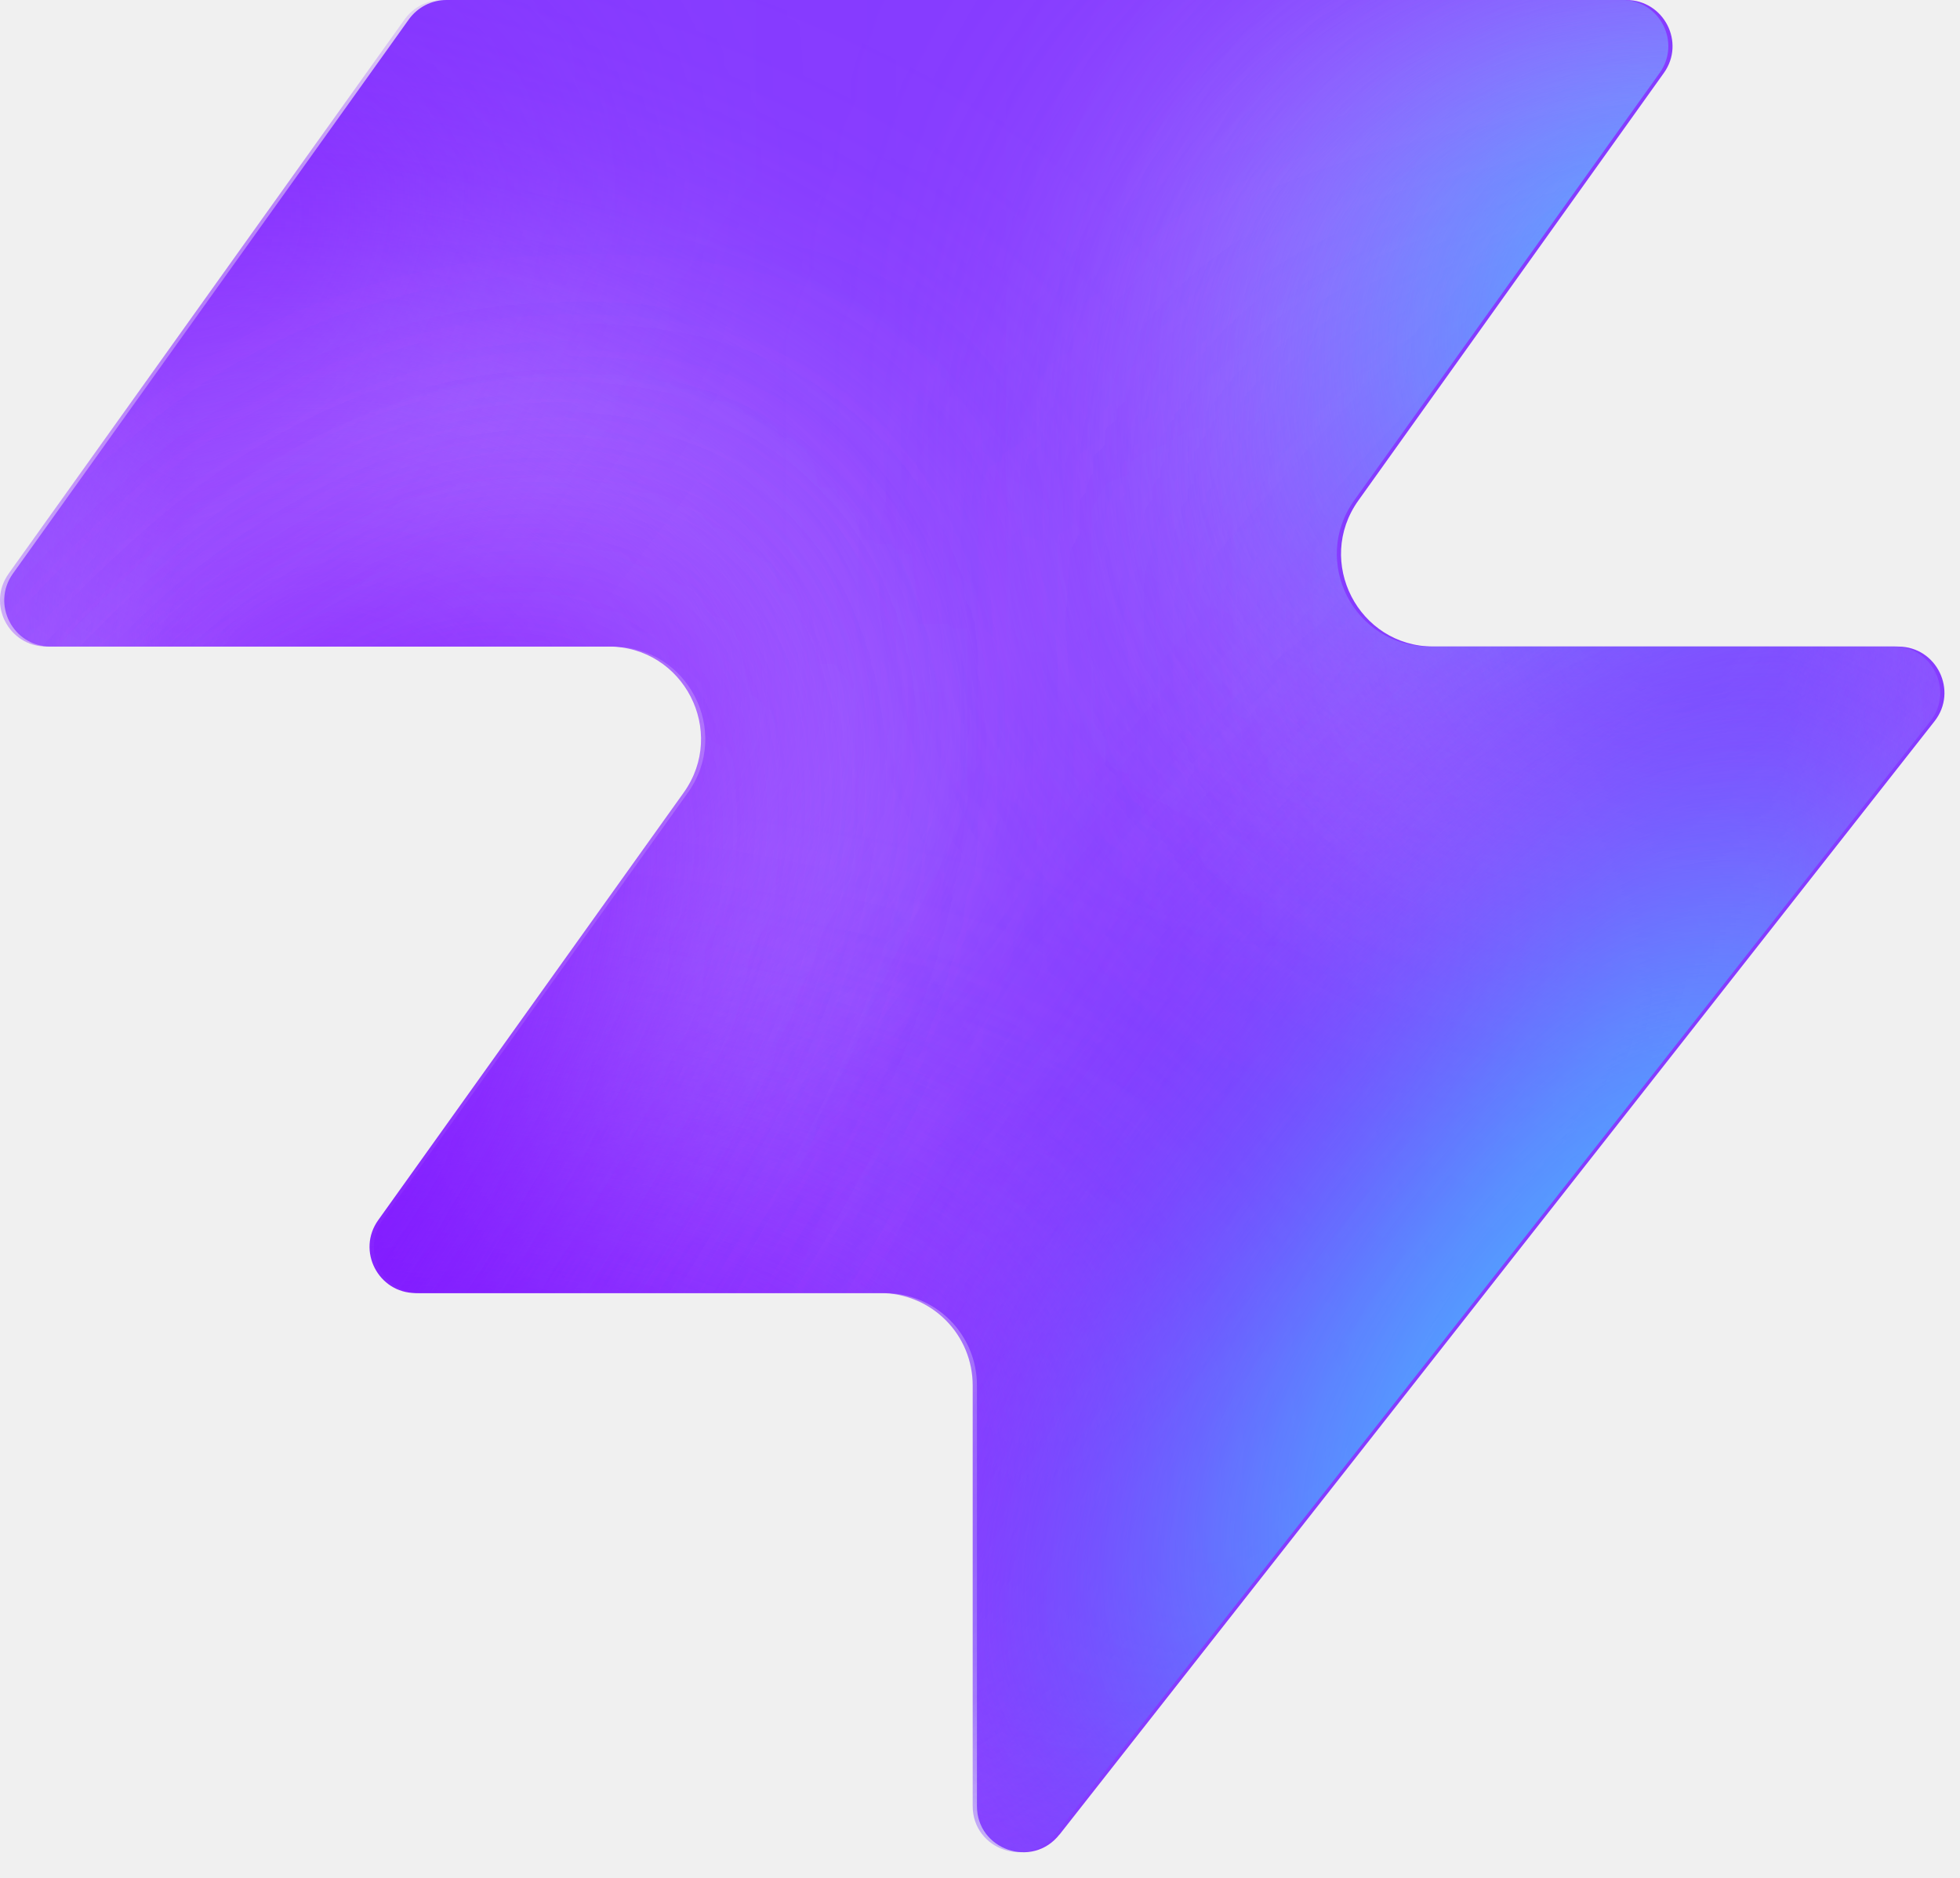
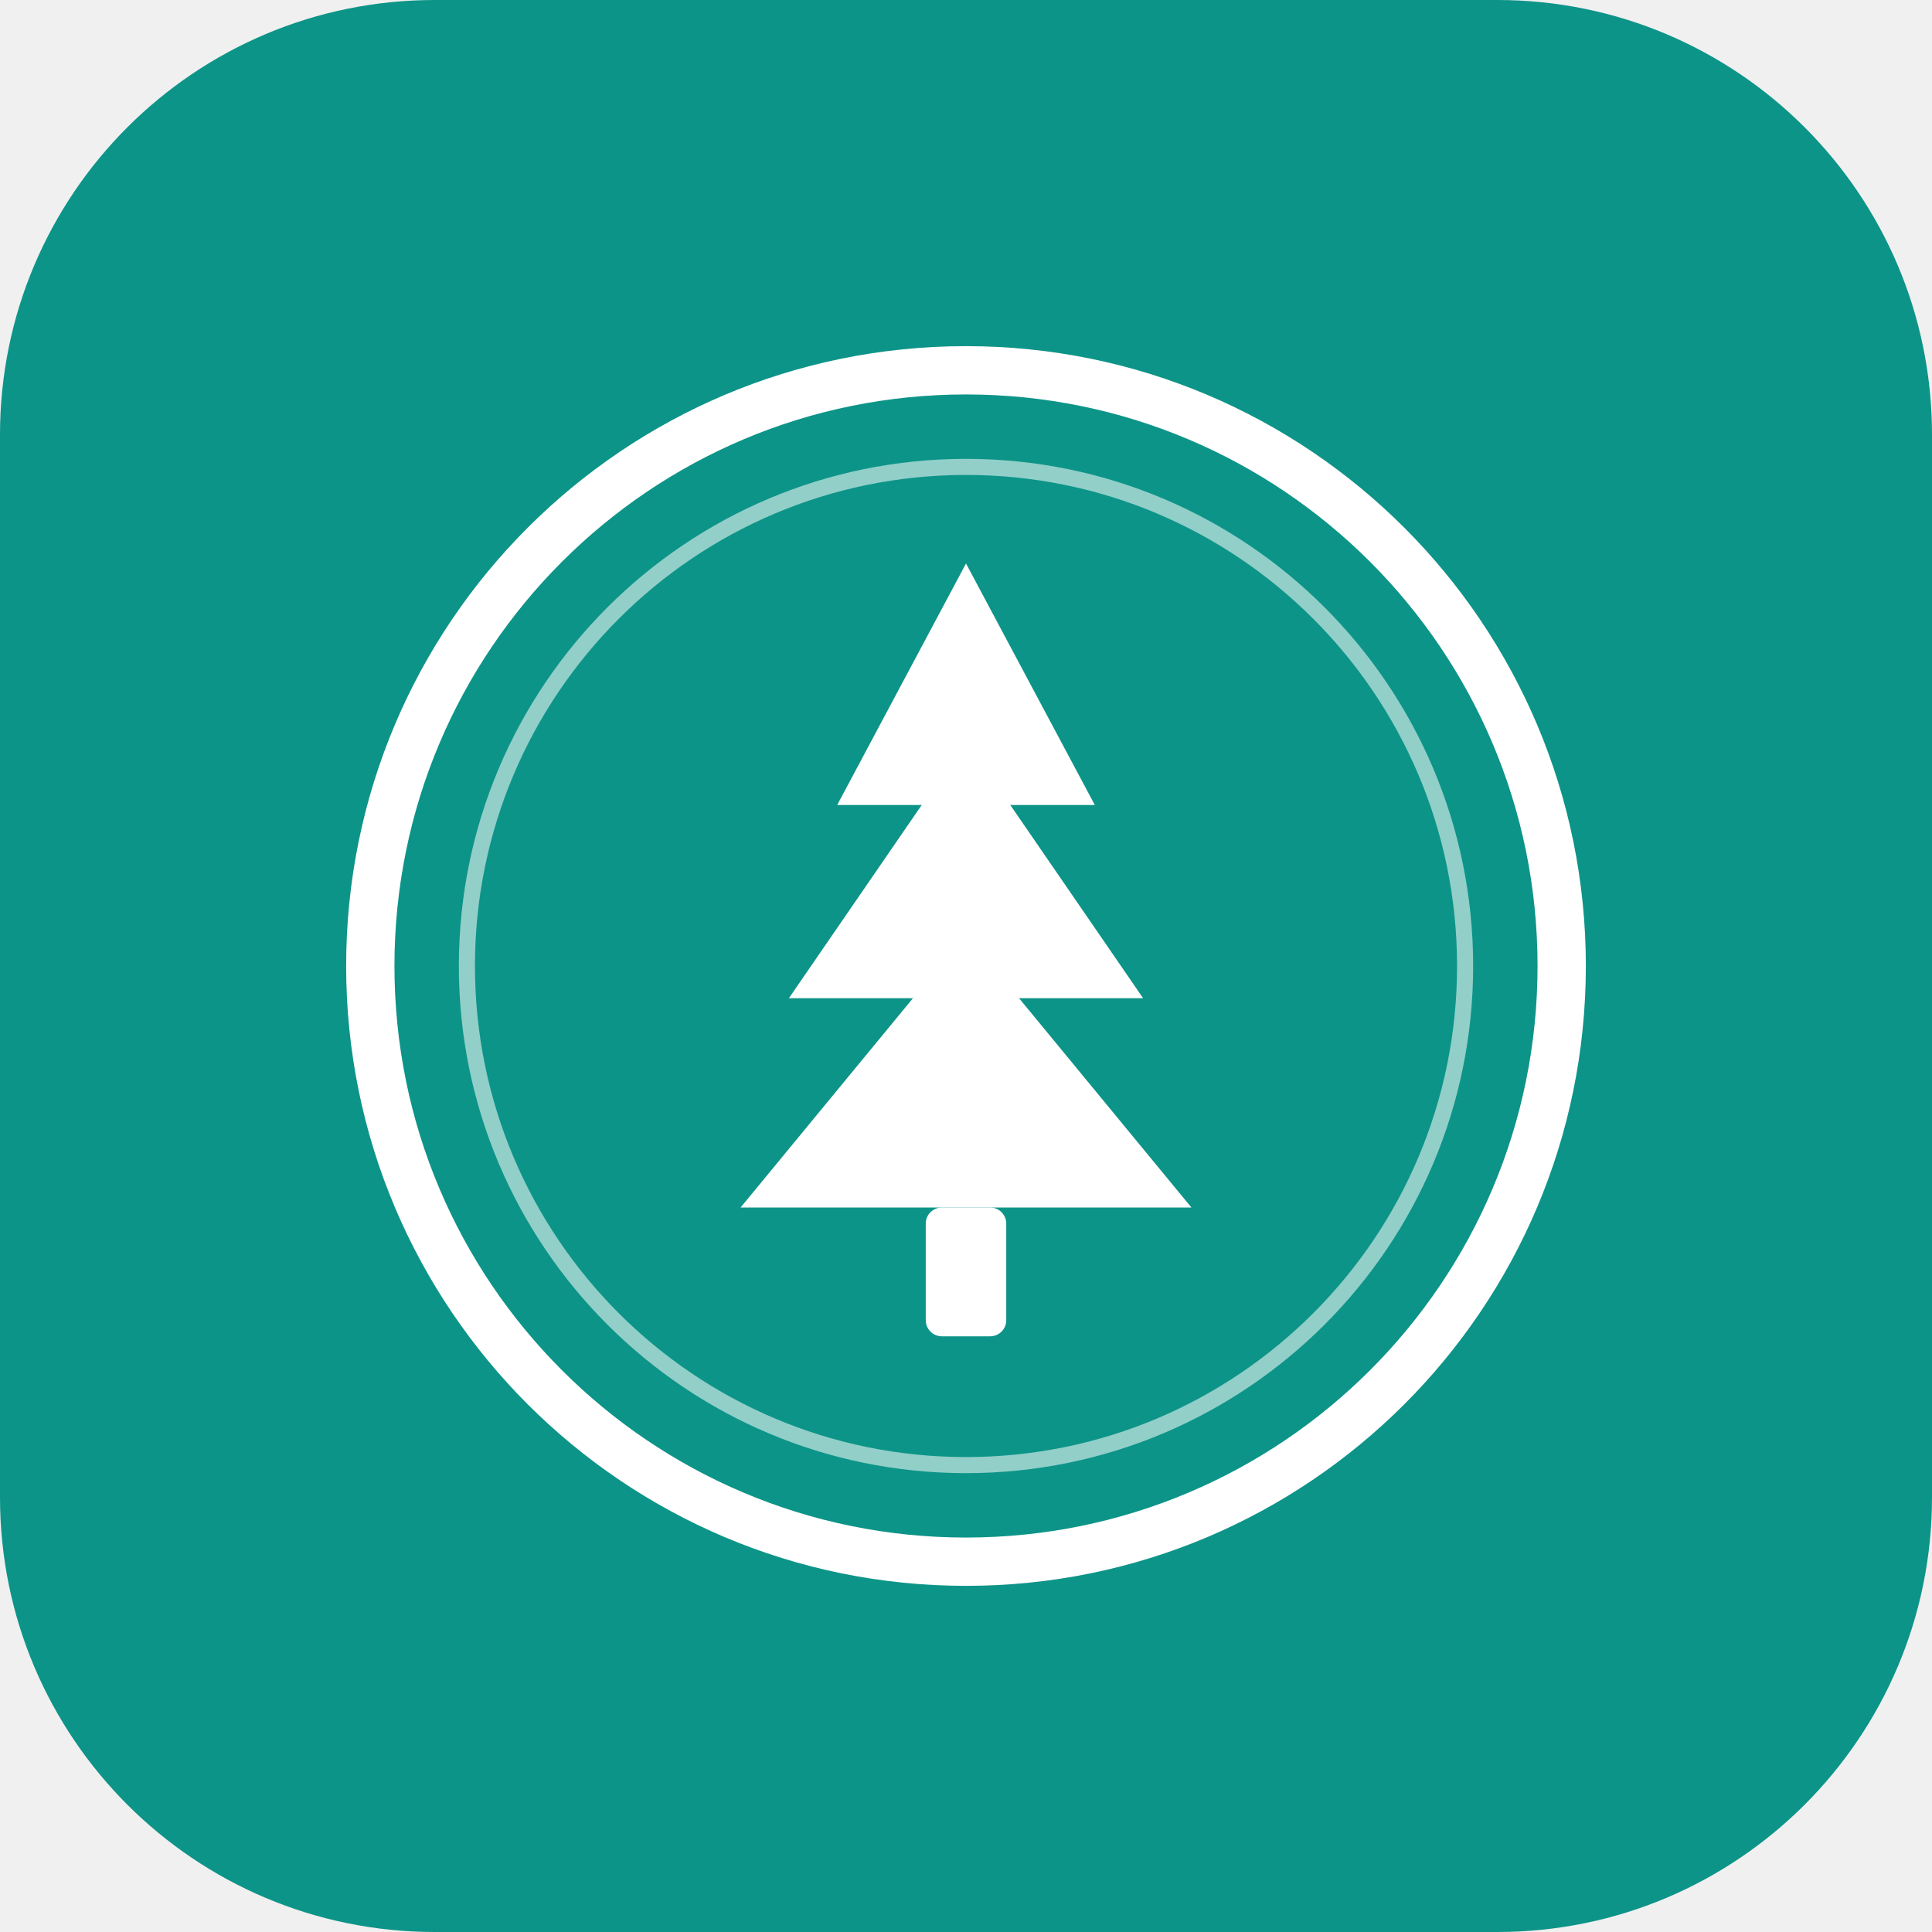
- <svg xmlns="http://www.w3.org/2000/svg" width="48" height="46" fill="none" viewBox="0 0 48 46">
-   <path fill="#863bff" d="M25.946 44.938c-.664.845-2.021.375-2.021-.698V33.937a2.26 2.26 0 0 0-2.262-2.262H10.287c-.92 0-1.456-1.04-.92-1.788l7.48-10.471c1.07-1.497 0-3.578-1.842-3.578H1.237c-.92 0-1.456-1.04-.92-1.788L10.013.474c.214-.297.556-.474.92-.474h28.894c.92 0 1.456 1.04.92 1.788l-7.48 10.471c-1.07 1.498 0 3.579 1.842 3.579h11.377c.943 0 1.473 1.088.89 1.83L25.947 44.94z" style="fill:#863bff;fill:color(display-p3 .525 .23 1);fill-opacity:1" />
-   <mask id="a" width="48" height="46" x="0" y="0" maskUnits="userSpaceOnUse" style="mask-type:alpha">
-     <path fill="#000" d="M25.842 44.938c-.664.844-2.021.375-2.021-.698V33.937a2.26 2.26 0 0 0-2.262-2.262H10.183c-.92 0-1.456-1.04-.92-1.788l7.48-10.471c1.07-1.498 0-3.579-1.842-3.579H1.133c-.92 0-1.456-1.04-.92-1.787L9.91.473c.214-.297.556-.474.92-.474h28.894c.92 0 1.456 1.04.92 1.788l-7.48 10.471c-1.07 1.498 0 3.578 1.842 3.578h11.377c.943 0 1.473 1.088.89 1.832L25.843 44.94z" style="fill:#000;fill-opacity:1" />
-   </mask>
-   <g mask="url(#a)">
-     <g filter="url(#b)">
-       <ellipse cx="5.508" cy="14.704" fill="#ede6ff" rx="5.508" ry="14.704" style="fill:#ede6ff;fill:color(display-p3 .927 .903 1);fill-opacity:1" transform="matrix(.00324 1 1 -.00324 -4.47 31.516)" />
-     </g>
-     <g filter="url(#c)">
-       <ellipse cx="10.399" cy="29.851" fill="#ede6ff" rx="10.399" ry="29.851" style="fill:#ede6ff;fill:color(display-p3 .927 .903 1);fill-opacity:1" transform="matrix(.00324 1 1 -.00324 -39.328 7.883)" />
-     </g>
-     <g filter="url(#d)">
-       <ellipse cx="5.508" cy="30.487" fill="#7e14ff" rx="5.508" ry="30.487" style="fill:#7e14ff;fill:color(display-p3 .492 .077 1);fill-opacity:1" transform="rotate(89.814 -25.913 -14.639)scale(1 -1)" />
-     </g>
-     <g filter="url(#e)">
-       <ellipse cx="5.508" cy="30.599" fill="#7e14ff" rx="5.508" ry="30.599" style="fill:#7e14ff;fill:color(display-p3 .492 .077 1);fill-opacity:1" transform="rotate(89.814 -32.644 -3.334)scale(1 -1)" />
-     </g>
-     <g filter="url(#f)">
-       <ellipse cx="5.508" cy="30.599" fill="#7e14ff" rx="5.508" ry="30.599" style="fill:#7e14ff;fill:color(display-p3 .492 .077 1);fill-opacity:1" transform="matrix(.00324 1 1 -.00324 -34.34 30.47)" />
-     </g>
-     <g filter="url(#g)">
-       <ellipse cx="14.072" cy="22.078" fill="#ede6ff" rx="14.072" ry="22.078" style="fill:#ede6ff;fill:color(display-p3 .927 .903 1);fill-opacity:1" transform="rotate(93.35 24.506 48.493)scale(-1 1)" />
-     </g>
-     <g filter="url(#h)">
-       <ellipse cx="3.47" cy="21.501" fill="#7e14ff" rx="3.47" ry="21.501" style="fill:#7e14ff;fill:color(display-p3 .492 .077 1);fill-opacity:1" transform="rotate(89.009 28.708 47.59)scale(-1 1)" />
-     </g>
-     <g filter="url(#i)">
-       <ellipse cx="3.47" cy="21.501" fill="#7e14ff" rx="3.47" ry="21.501" style="fill:#7e14ff;fill:color(display-p3 .492 .077 1);fill-opacity:1" transform="rotate(89.009 28.708 47.59)scale(-1 1)" />
-     </g>
-     <g filter="url(#j)">
-       <ellipse cx=".387" cy="8.972" fill="#7e14ff" rx="4.407" ry="29.108" style="fill:#7e14ff;fill:color(display-p3 .492 .077 1);fill-opacity:1" transform="rotate(39.51 .387 8.972)" />
-     </g>
-     <g filter="url(#k)">
-       <ellipse cx="47.523" cy="-6.092" fill="#7e14ff" rx="4.407" ry="29.108" style="fill:#7e14ff;fill:color(display-p3 .492 .077 1);fill-opacity:1" transform="rotate(37.892 47.523 -6.092)" />
-     </g>
-     <g filter="url(#l)">
-       <ellipse cx="41.412" cy="6.333" fill="#47bfff" rx="5.971" ry="9.665" style="fill:#47bfff;fill:color(display-p3 .28 .748 1);fill-opacity:1" transform="rotate(37.892 41.412 6.333)" />
-     </g>
-     <g filter="url(#m)">
-       <ellipse cx="-1.879" cy="38.332" fill="#7e14ff" rx="4.407" ry="29.108" style="fill:#7e14ff;fill:color(display-p3 .492 .077 1);fill-opacity:1" transform="rotate(37.892 -1.88 38.332)" />
-     </g>
-     <g filter="url(#n)">
-       <ellipse cx="-1.879" cy="38.332" fill="#7e14ff" rx="4.407" ry="29.108" style="fill:#7e14ff;fill:color(display-p3 .492 .077 1);fill-opacity:1" transform="rotate(37.892 -1.88 38.332)" />
-     </g>
-     <g filter="url(#o)">
-       <ellipse cx="35.651" cy="29.907" fill="#7e14ff" rx="4.407" ry="29.108" style="fill:#7e14ff;fill:color(display-p3 .492 .077 1);fill-opacity:1" transform="rotate(37.892 35.651 29.907)" />
-     </g>
-     <g filter="url(#p)">
-       <ellipse cx="38.418" cy="32.4" fill="#47bfff" rx="5.971" ry="15.297" style="fill:#47bfff;fill:color(display-p3 .28 .748 1);fill-opacity:1" transform="rotate(37.892 38.418 32.4)" />
-     </g>
-   </g>
-   <defs>
-     <filter id="b" width="60.045" height="41.654" x="-19.77" y="16.149" color-interpolation-filters="sRGB" filterUnits="userSpaceOnUse">
-       <feFlood flood-opacity="0" result="BackgroundImageFix" />
-       <feBlend in="SourceGraphic" in2="BackgroundImageFix" result="shape" />
-       <feGaussianBlur result="effect1_foregroundBlur_2002_17158" stdDeviation="7.659" />
-     </filter>
-     <filter id="c" width="90.34" height="51.437" x="-54.613" y="-7.533" color-interpolation-filters="sRGB" filterUnits="userSpaceOnUse">
-       <feFlood flood-opacity="0" result="BackgroundImageFix" />
-       <feBlend in="SourceGraphic" in2="BackgroundImageFix" result="shape" />
-       <feGaussianBlur result="effect1_foregroundBlur_2002_17158" stdDeviation="7.659" />
-     </filter>
-     <filter id="d" width="79.355" height="29.4" x="-49.64" y="2.03" color-interpolation-filters="sRGB" filterUnits="userSpaceOnUse">
-       <feFlood flood-opacity="0" result="BackgroundImageFix" />
-       <feBlend in="SourceGraphic" in2="BackgroundImageFix" result="shape" />
-       <feGaussianBlur result="effect1_foregroundBlur_2002_17158" stdDeviation="4.596" />
-     </filter>
-     <filter id="e" width="79.579" height="29.4" x="-45.045" y="20.029" color-interpolation-filters="sRGB" filterUnits="userSpaceOnUse">
-       <feFlood flood-opacity="0" result="BackgroundImageFix" />
-       <feBlend in="SourceGraphic" in2="BackgroundImageFix" result="shape" />
-       <feGaussianBlur result="effect1_foregroundBlur_2002_17158" stdDeviation="4.596" />
-     </filter>
-     <filter id="f" width="79.579" height="29.4" x="-43.513" y="21.178" color-interpolation-filters="sRGB" filterUnits="userSpaceOnUse">
-       <feFlood flood-opacity="0" result="BackgroundImageFix" />
-       <feBlend in="SourceGraphic" in2="BackgroundImageFix" result="shape" />
-       <feGaussianBlur result="effect1_foregroundBlur_2002_17158" stdDeviation="4.596" />
-     </filter>
-     <filter id="g" width="74.749" height="58.852" x="15.756" y="-17.901" color-interpolation-filters="sRGB" filterUnits="userSpaceOnUse">
-       <feFlood flood-opacity="0" result="BackgroundImageFix" />
-       <feBlend in="SourceGraphic" in2="BackgroundImageFix" result="shape" />
-       <feGaussianBlur result="effect1_foregroundBlur_2002_17158" stdDeviation="7.659" />
-     </filter>
-     <filter id="h" width="61.377" height="25.362" x="23.548" y="2.284" color-interpolation-filters="sRGB" filterUnits="userSpaceOnUse">
-       <feFlood flood-opacity="0" result="BackgroundImageFix" />
-       <feBlend in="SourceGraphic" in2="BackgroundImageFix" result="shape" />
-       <feGaussianBlur result="effect1_foregroundBlur_2002_17158" stdDeviation="4.596" />
-     </filter>
-     <filter id="i" width="61.377" height="25.362" x="23.548" y="2.284" color-interpolation-filters="sRGB" filterUnits="userSpaceOnUse">
-       <feFlood flood-opacity="0" result="BackgroundImageFix" />
-       <feBlend in="SourceGraphic" in2="BackgroundImageFix" result="shape" />
-       <feGaussianBlur result="effect1_foregroundBlur_2002_17158" stdDeviation="4.596" />
-     </filter>
-     <filter id="j" width="56.045" height="63.649" x="-27.636" y="-22.853" color-interpolation-filters="sRGB" filterUnits="userSpaceOnUse">
-       <feFlood flood-opacity="0" result="BackgroundImageFix" />
-       <feBlend in="SourceGraphic" in2="BackgroundImageFix" result="shape" />
-       <feGaussianBlur result="effect1_foregroundBlur_2002_17158" stdDeviation="4.596" />
-     </filter>
-     <filter id="k" width="54.814" height="64.646" x="20.116" y="-38.415" color-interpolation-filters="sRGB" filterUnits="userSpaceOnUse">
-       <feFlood flood-opacity="0" result="BackgroundImageFix" />
-       <feBlend in="SourceGraphic" in2="BackgroundImageFix" result="shape" />
-       <feGaussianBlur result="effect1_foregroundBlur_2002_17158" stdDeviation="4.596" />
-     </filter>
-     <filter id="l" width="33.541" height="35.313" x="24.641" y="-11.323" color-interpolation-filters="sRGB" filterUnits="userSpaceOnUse">
-       <feFlood flood-opacity="0" result="BackgroundImageFix" />
-       <feBlend in="SourceGraphic" in2="BackgroundImageFix" result="shape" />
-       <feGaussianBlur result="effect1_foregroundBlur_2002_17158" stdDeviation="4.596" />
-     </filter>
-     <filter id="m" width="54.814" height="64.646" x="-29.286" y="6.009" color-interpolation-filters="sRGB" filterUnits="userSpaceOnUse">
-       <feFlood flood-opacity="0" result="BackgroundImageFix" />
-       <feBlend in="SourceGraphic" in2="BackgroundImageFix" result="shape" />
-       <feGaussianBlur result="effect1_foregroundBlur_2002_17158" stdDeviation="4.596" />
-     </filter>
-     <filter id="n" width="54.814" height="64.646" x="-29.286" y="6.009" color-interpolation-filters="sRGB" filterUnits="userSpaceOnUse">
-       <feFlood flood-opacity="0" result="BackgroundImageFix" />
-       <feBlend in="SourceGraphic" in2="BackgroundImageFix" result="shape" />
-       <feGaussianBlur result="effect1_foregroundBlur_2002_17158" stdDeviation="4.596" />
-     </filter>
-     <filter id="o" width="54.814" height="64.646" x="8.244" y="-2.416" color-interpolation-filters="sRGB" filterUnits="userSpaceOnUse">
-       <feFlood flood-opacity="0" result="BackgroundImageFix" />
-       <feBlend in="SourceGraphic" in2="BackgroundImageFix" result="shape" />
-       <feGaussianBlur result="effect1_foregroundBlur_2002_17158" stdDeviation="4.596" />
-     </filter>
-     <filter id="p" width="39.409" height="43.623" x="18.713" y="10.588" color-interpolation-filters="sRGB" filterUnits="userSpaceOnUse">
-       <feFlood flood-opacity="0" result="BackgroundImageFix" />
-       <feBlend in="SourceGraphic" in2="BackgroundImageFix" result="shape" />
-       <feGaussianBlur result="effect1_foregroundBlur_2002_17158" stdDeviation="4.596" />
-     </filter>
-   </defs>
+ <svg xmlns="http://www.w3.org/2000/svg" width="240" height="240" viewBox="0 0 240 240" aria-label="Cabintree">
+   <rect x="0" y="0" width="240" height="240" rx="54" fill="#0d9488" />
+   <circle cx="120" cy="120" r="74" fill="none" stroke="#ffffff" stroke-width="6" />
+   <circle cx="120" cy="120" r="62" fill="none" stroke="#ffffff" stroke-width="2" opacity="0.55" />
+   <polygon points="92,150 148,150 120,116" fill="#ffffff" />
+   <polygon points="98,124 142,124 120,92" fill="#ffffff" />
+   <polygon points="104,100 136,100 120,70" fill="#ffffff" />
+   <rect x="115" y="150" width="10" height="16" rx="2" fill="#ffffff" />
</svg>
